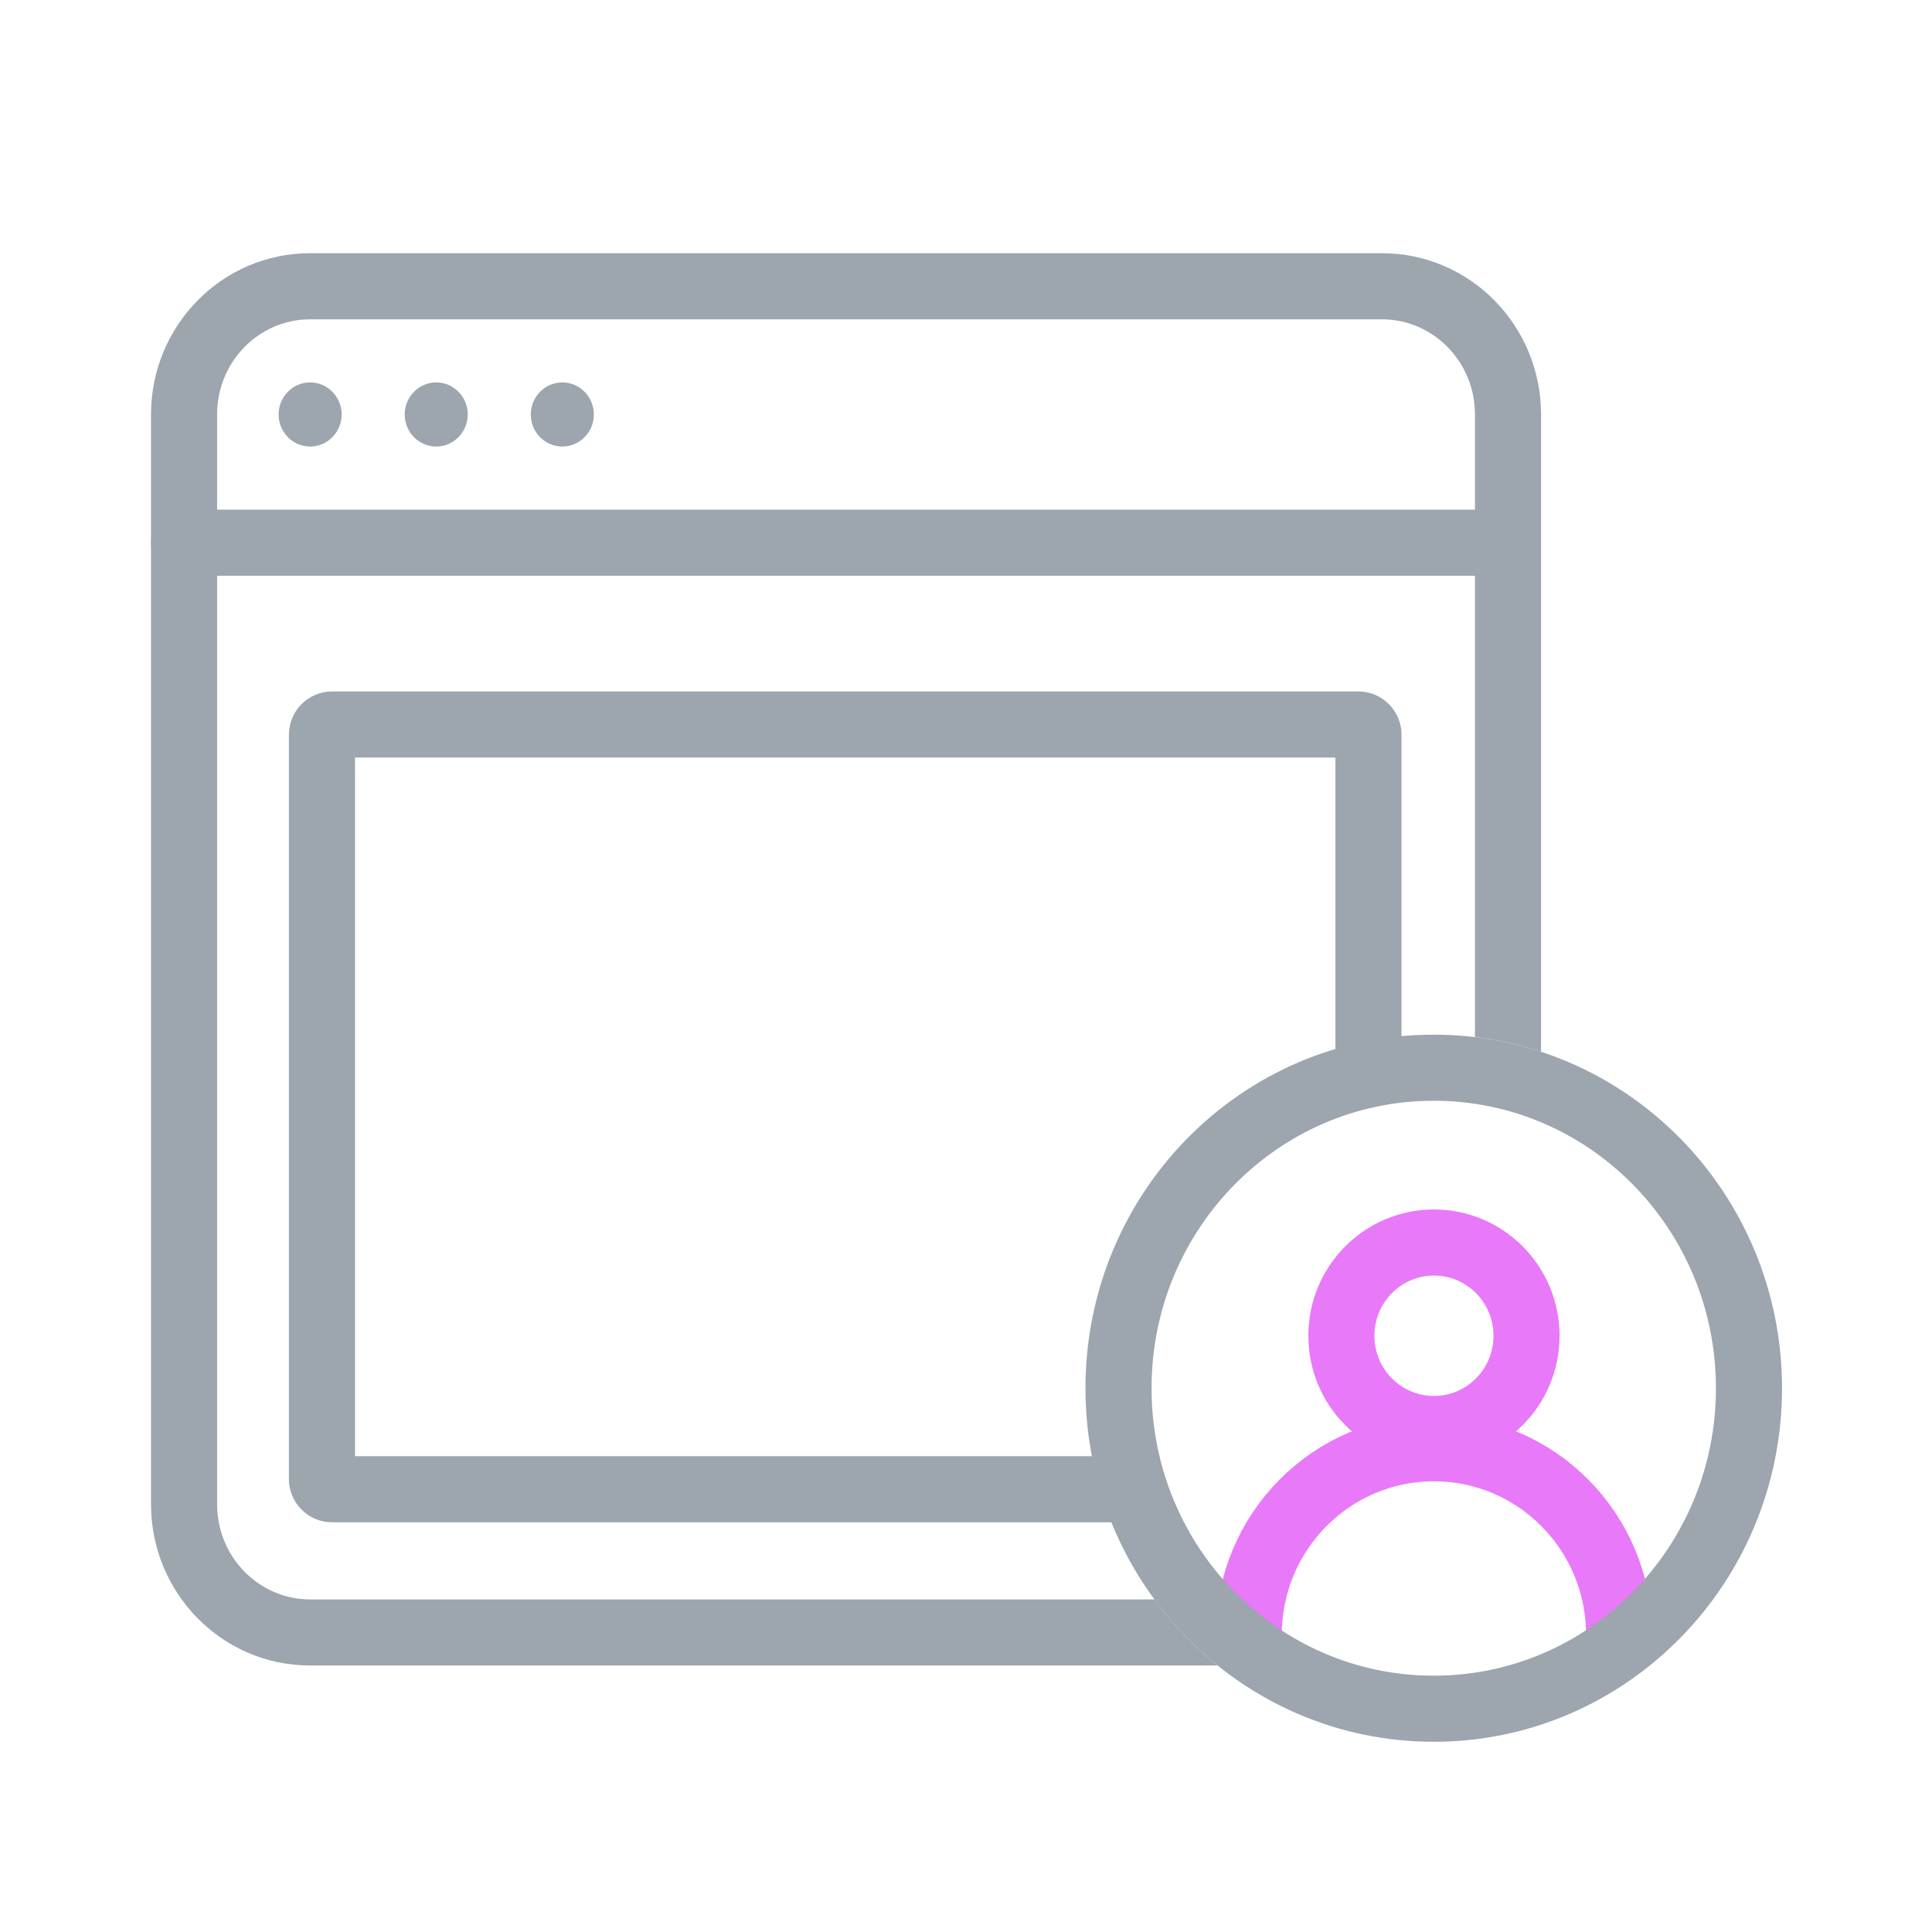
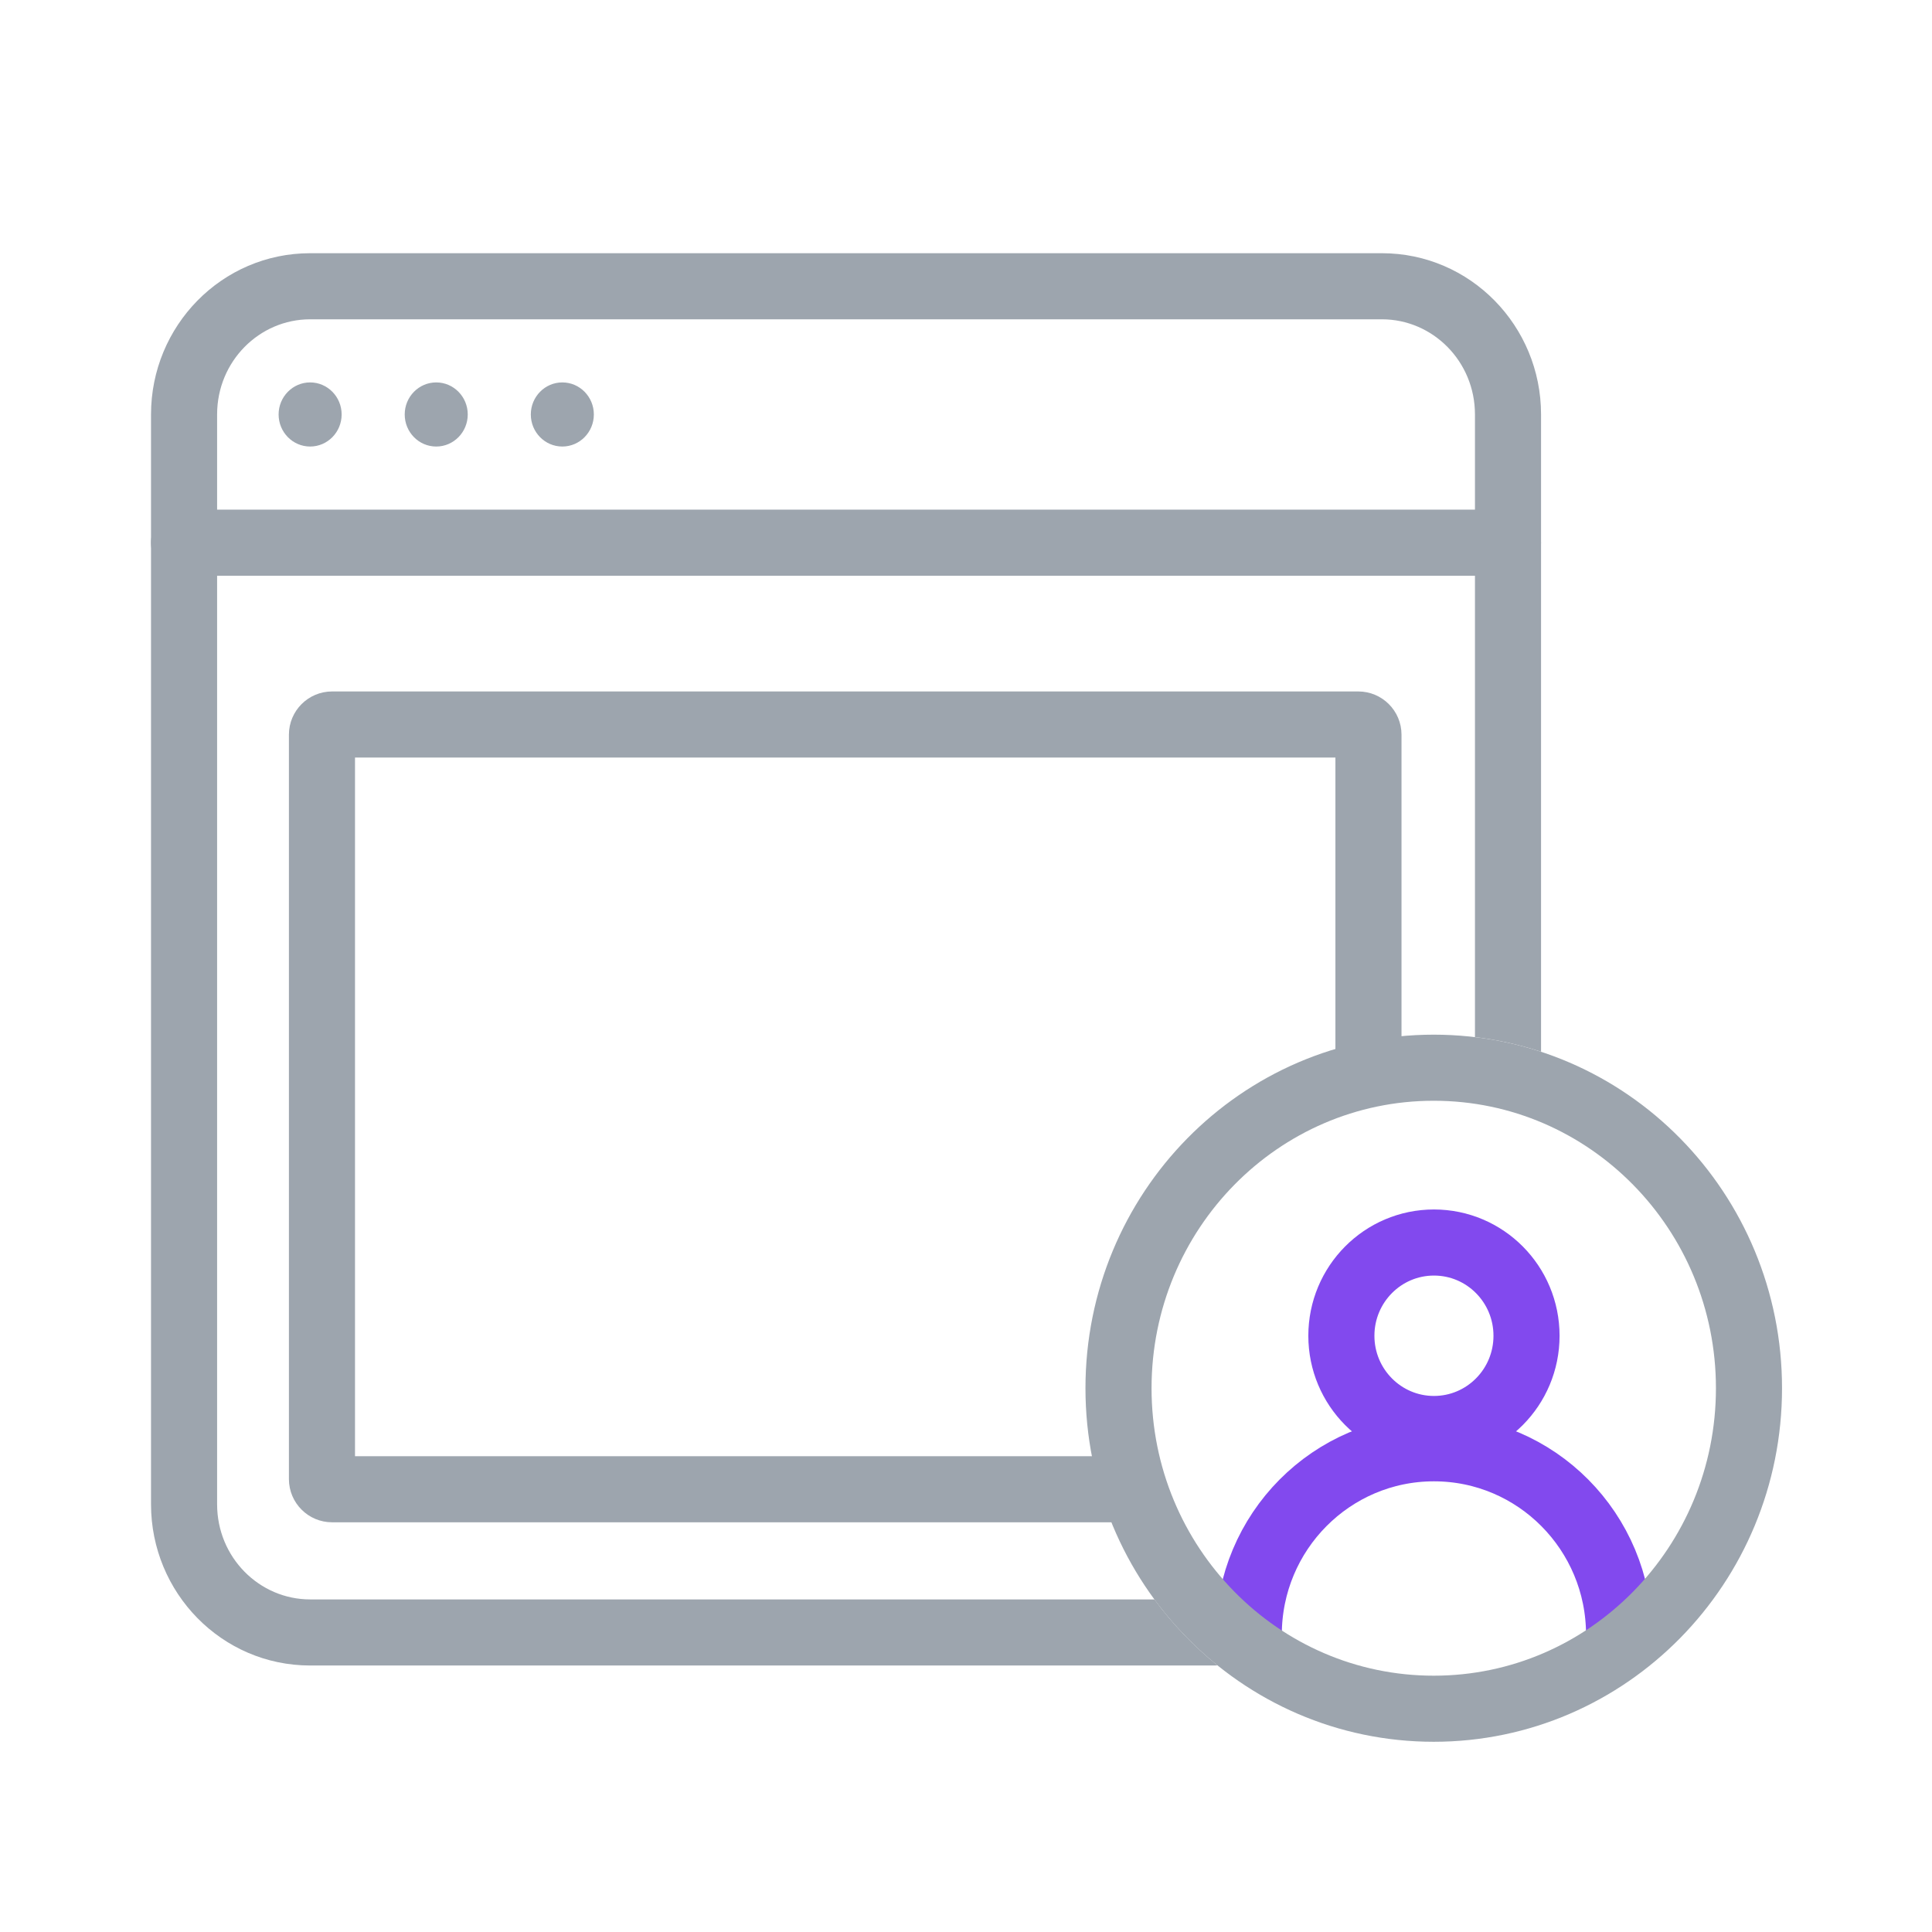
<svg xmlns="http://www.w3.org/2000/svg" width="48" height="48" viewBox="0 0 48 48" fill="none">
-   <path fill-rule="evenodd" clip-rule="evenodd" d="M37.926 33.187C37.926 34.466 36.897 35.503 35.626 35.503C34.356 35.503 33.326 34.466 33.326 33.187C33.326 31.907 34.356 30.87 35.626 30.87C36.897 30.87 37.926 31.907 37.926 33.187Z" stroke="#E879F9" stroke-width="1.642" stroke-linecap="round" stroke-linejoin="round" />
-   <path d="M31.025 40.616C31.025 38.056 33.085 35.982 35.626 35.982C38.167 35.982 40.226 38.056 40.226 40.616" stroke="#E879F9" stroke-width="1.642" stroke-linecap="round" stroke-linejoin="round" />
+   <path fill-rule="evenodd" clip-rule="evenodd" d="M37.926 33.187C37.926 34.466 36.897 35.503 35.626 35.503C34.356 35.503 33.326 34.466 33.326 33.187C33.326 31.907 34.356 30.87 35.626 30.87C36.897 30.87 37.926 31.907 37.926 33.187Z" stroke="#8249EE" stroke-width="1.642" stroke-linecap="round" stroke-linejoin="round" />
+   <path d="M31.025 40.616C31.025 38.056 33.085 35.982 35.626 35.982C38.167 35.982 40.226 38.056 40.226 40.616" stroke="#8249EE" stroke-width="1.642" stroke-linecap="round" stroke-linejoin="round" />
  <path d="M4.572 13.483H37.465" stroke="#9DA5AE" stroke-width="1.642" stroke-linecap="round" stroke-linejoin="round" />
  <path fill-rule="evenodd" clip-rule="evenodd" d="M8.488 10.297C8.488 10.737 8.137 11.094 7.705 11.094C7.273 11.094 6.922 10.737 6.922 10.297C6.922 9.858 7.273 9.501 7.705 9.501C8.137 9.501 8.488 9.858 8.488 10.297" fill="#9DA5AE" />
  <path fill-rule="evenodd" clip-rule="evenodd" d="M11.621 10.297C11.621 10.737 11.27 11.094 10.838 11.094C10.405 11.094 10.055 10.737 10.055 10.297C10.055 9.858 10.405 9.501 10.838 9.501C11.27 9.501 11.621 9.858 11.621 10.297" fill="#9DA5AE" />
  <path fill-rule="evenodd" clip-rule="evenodd" d="M14.754 10.297C14.754 10.737 14.403 11.094 13.971 11.094C13.538 11.094 13.188 10.737 13.188 10.297C13.188 9.858 13.538 9.501 13.971 9.501C14.403 9.501 14.754 9.858 14.754 10.297" fill="#9DA5AE" />
  <ellipse cx="35.621" cy="34.49" rx="7.832" ry="7.963" stroke="#9DA5AE" stroke-width="1.642" />
  <path fill-rule="evenodd" clip-rule="evenodd" d="M5.394 10.297C5.394 8.978 6.441 7.933 7.706 7.933H34.333C35.597 7.933 36.645 8.978 36.645 10.297V25.766C37.211 25.834 37.76 25.957 38.287 26.13V10.297C38.287 8.097 36.53 6.291 34.333 6.291H7.706C5.509 6.291 3.752 8.097 3.752 10.297V37.373C3.752 39.573 5.509 41.379 7.706 41.379H30.175C30.2 41.379 30.224 41.378 30.249 41.376C29.659 40.901 29.132 40.35 28.682 39.737H7.706C6.441 39.737 5.394 38.692 5.394 37.373V10.297Z" fill="#9DA5AE" />
  <path fill-rule="evenodd" clip-rule="evenodd" d="M8.251 17.179C7.658 17.179 7.178 17.66 7.178 18.253V36.747C7.178 37.34 7.658 37.821 8.251 37.821H28.899C28.602 37.308 28.36 36.758 28.18 36.179H8.82V18.821H33.178V26.227C33.703 26.049 34.252 25.926 34.82 25.865V18.253C34.82 17.66 34.339 17.179 33.746 17.179H8.251Z" fill="#9DA5AE" />
</svg>
